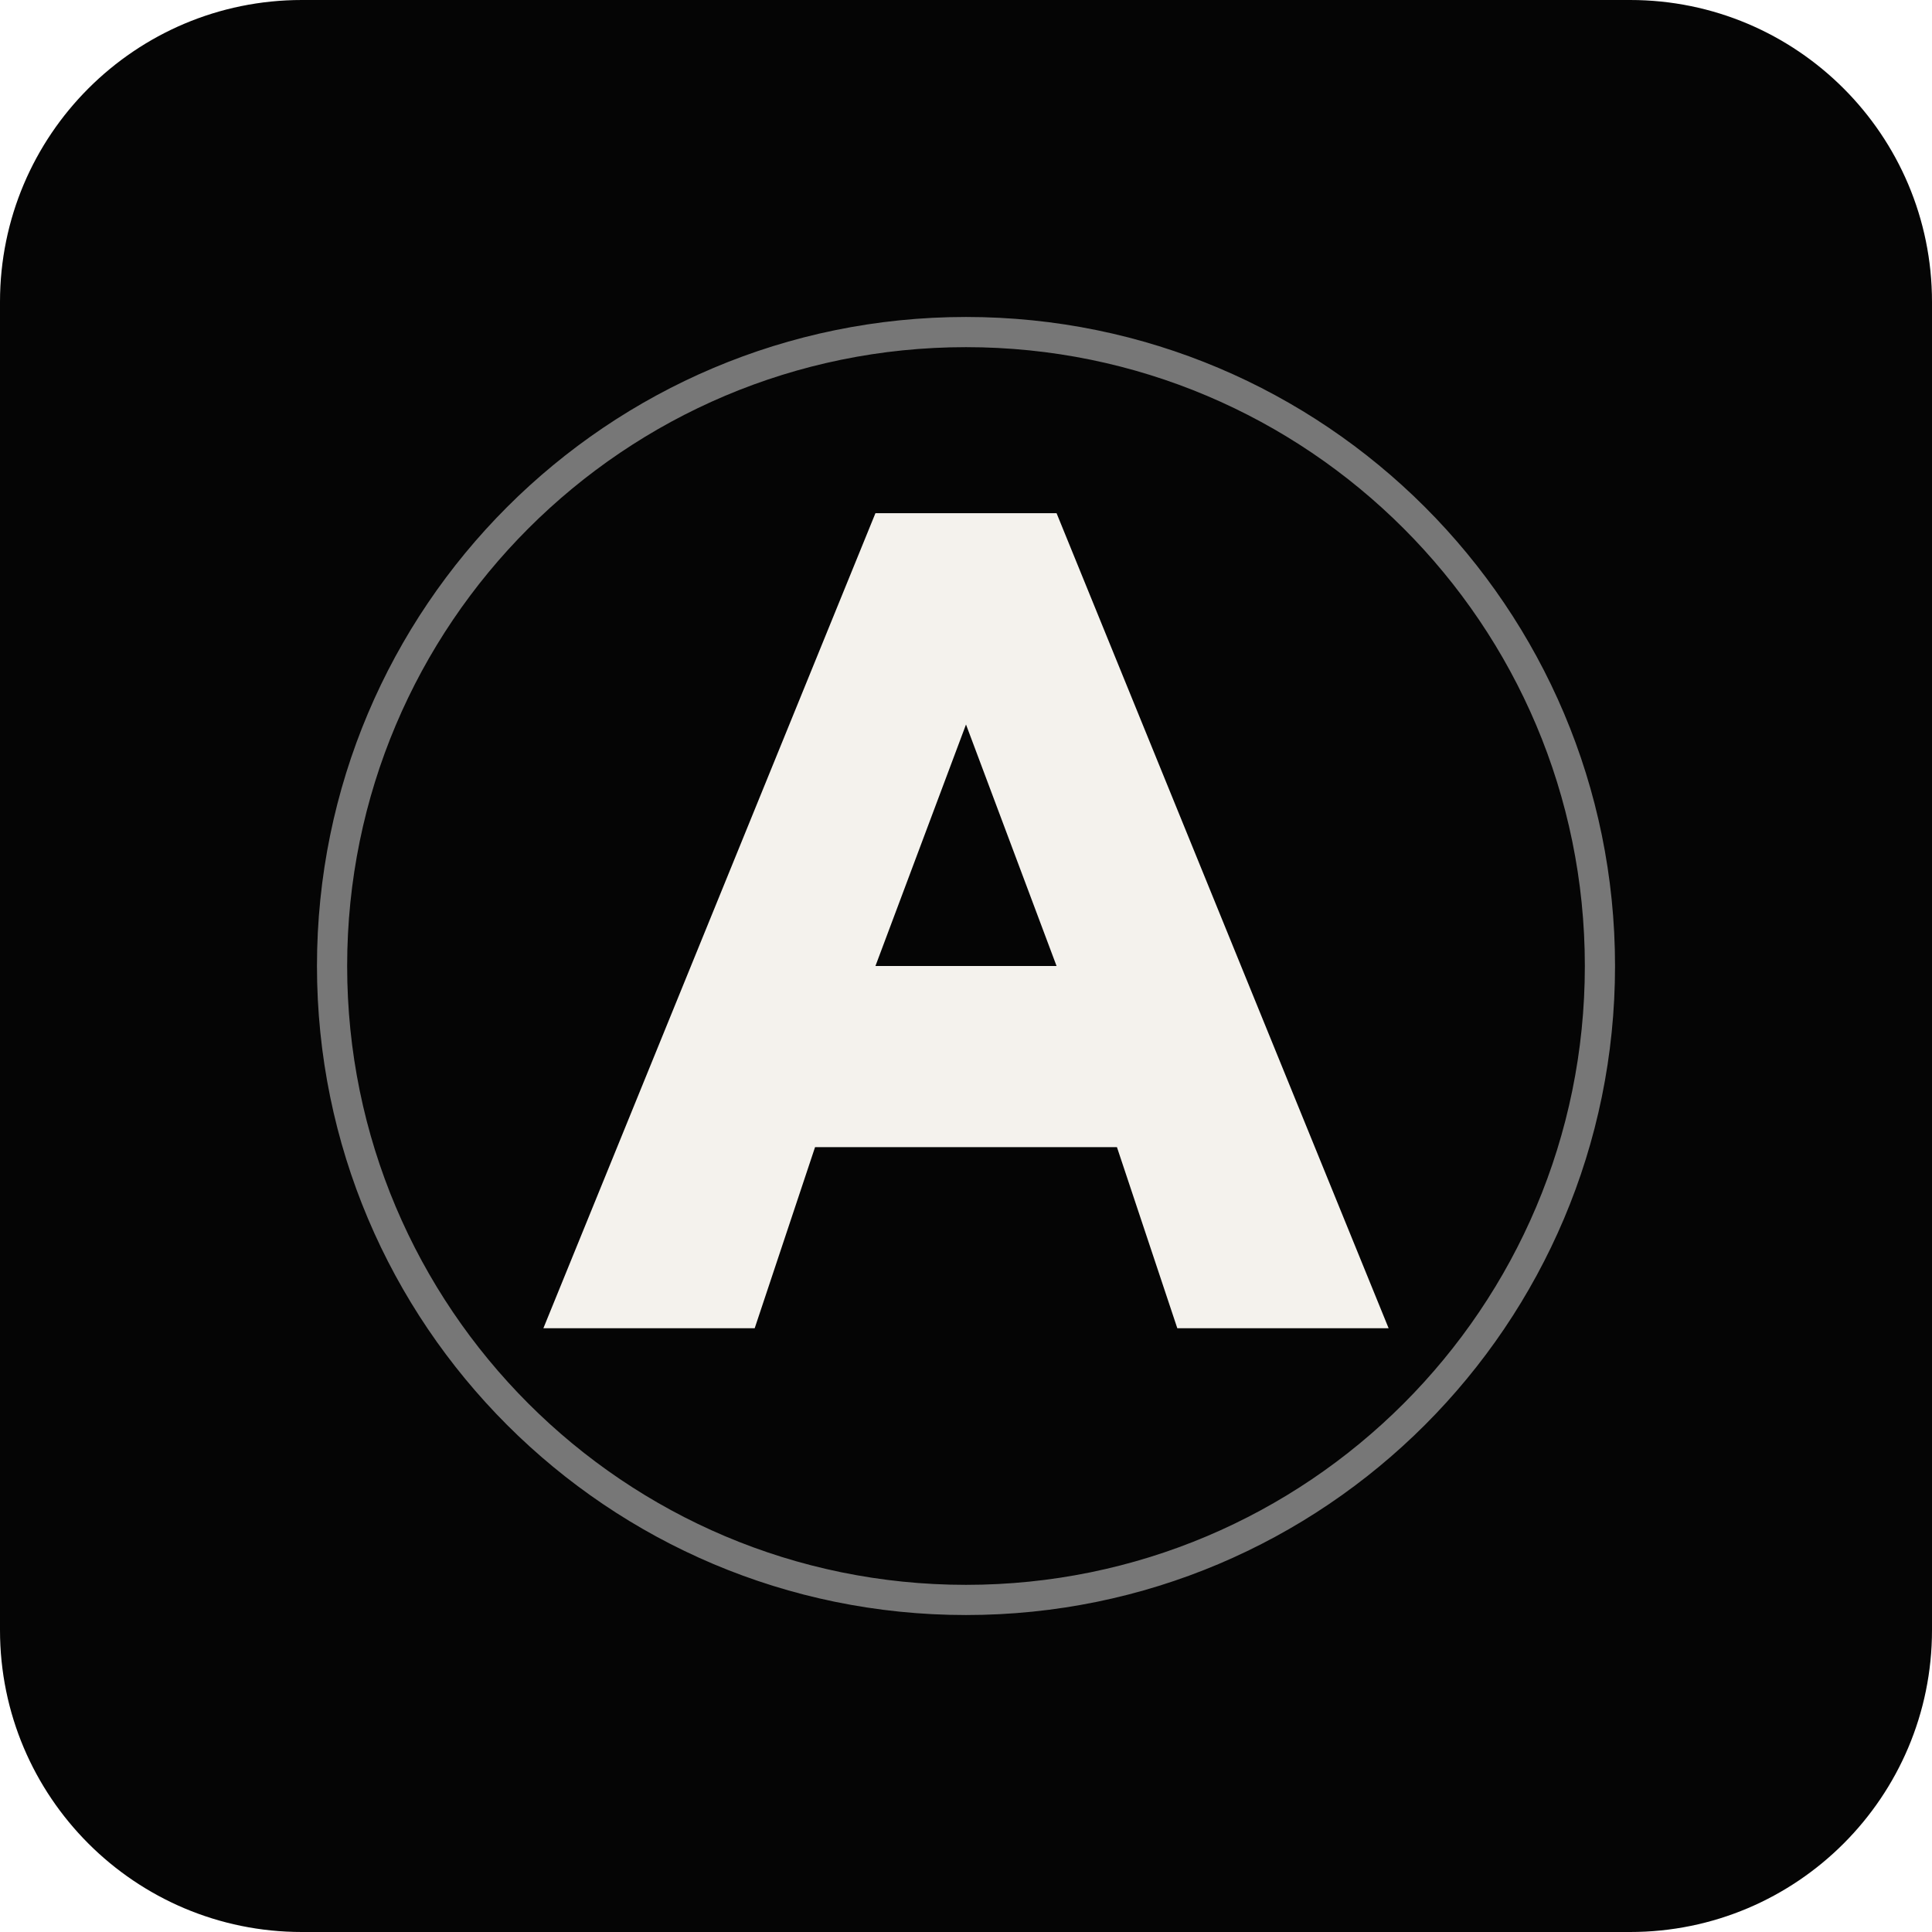
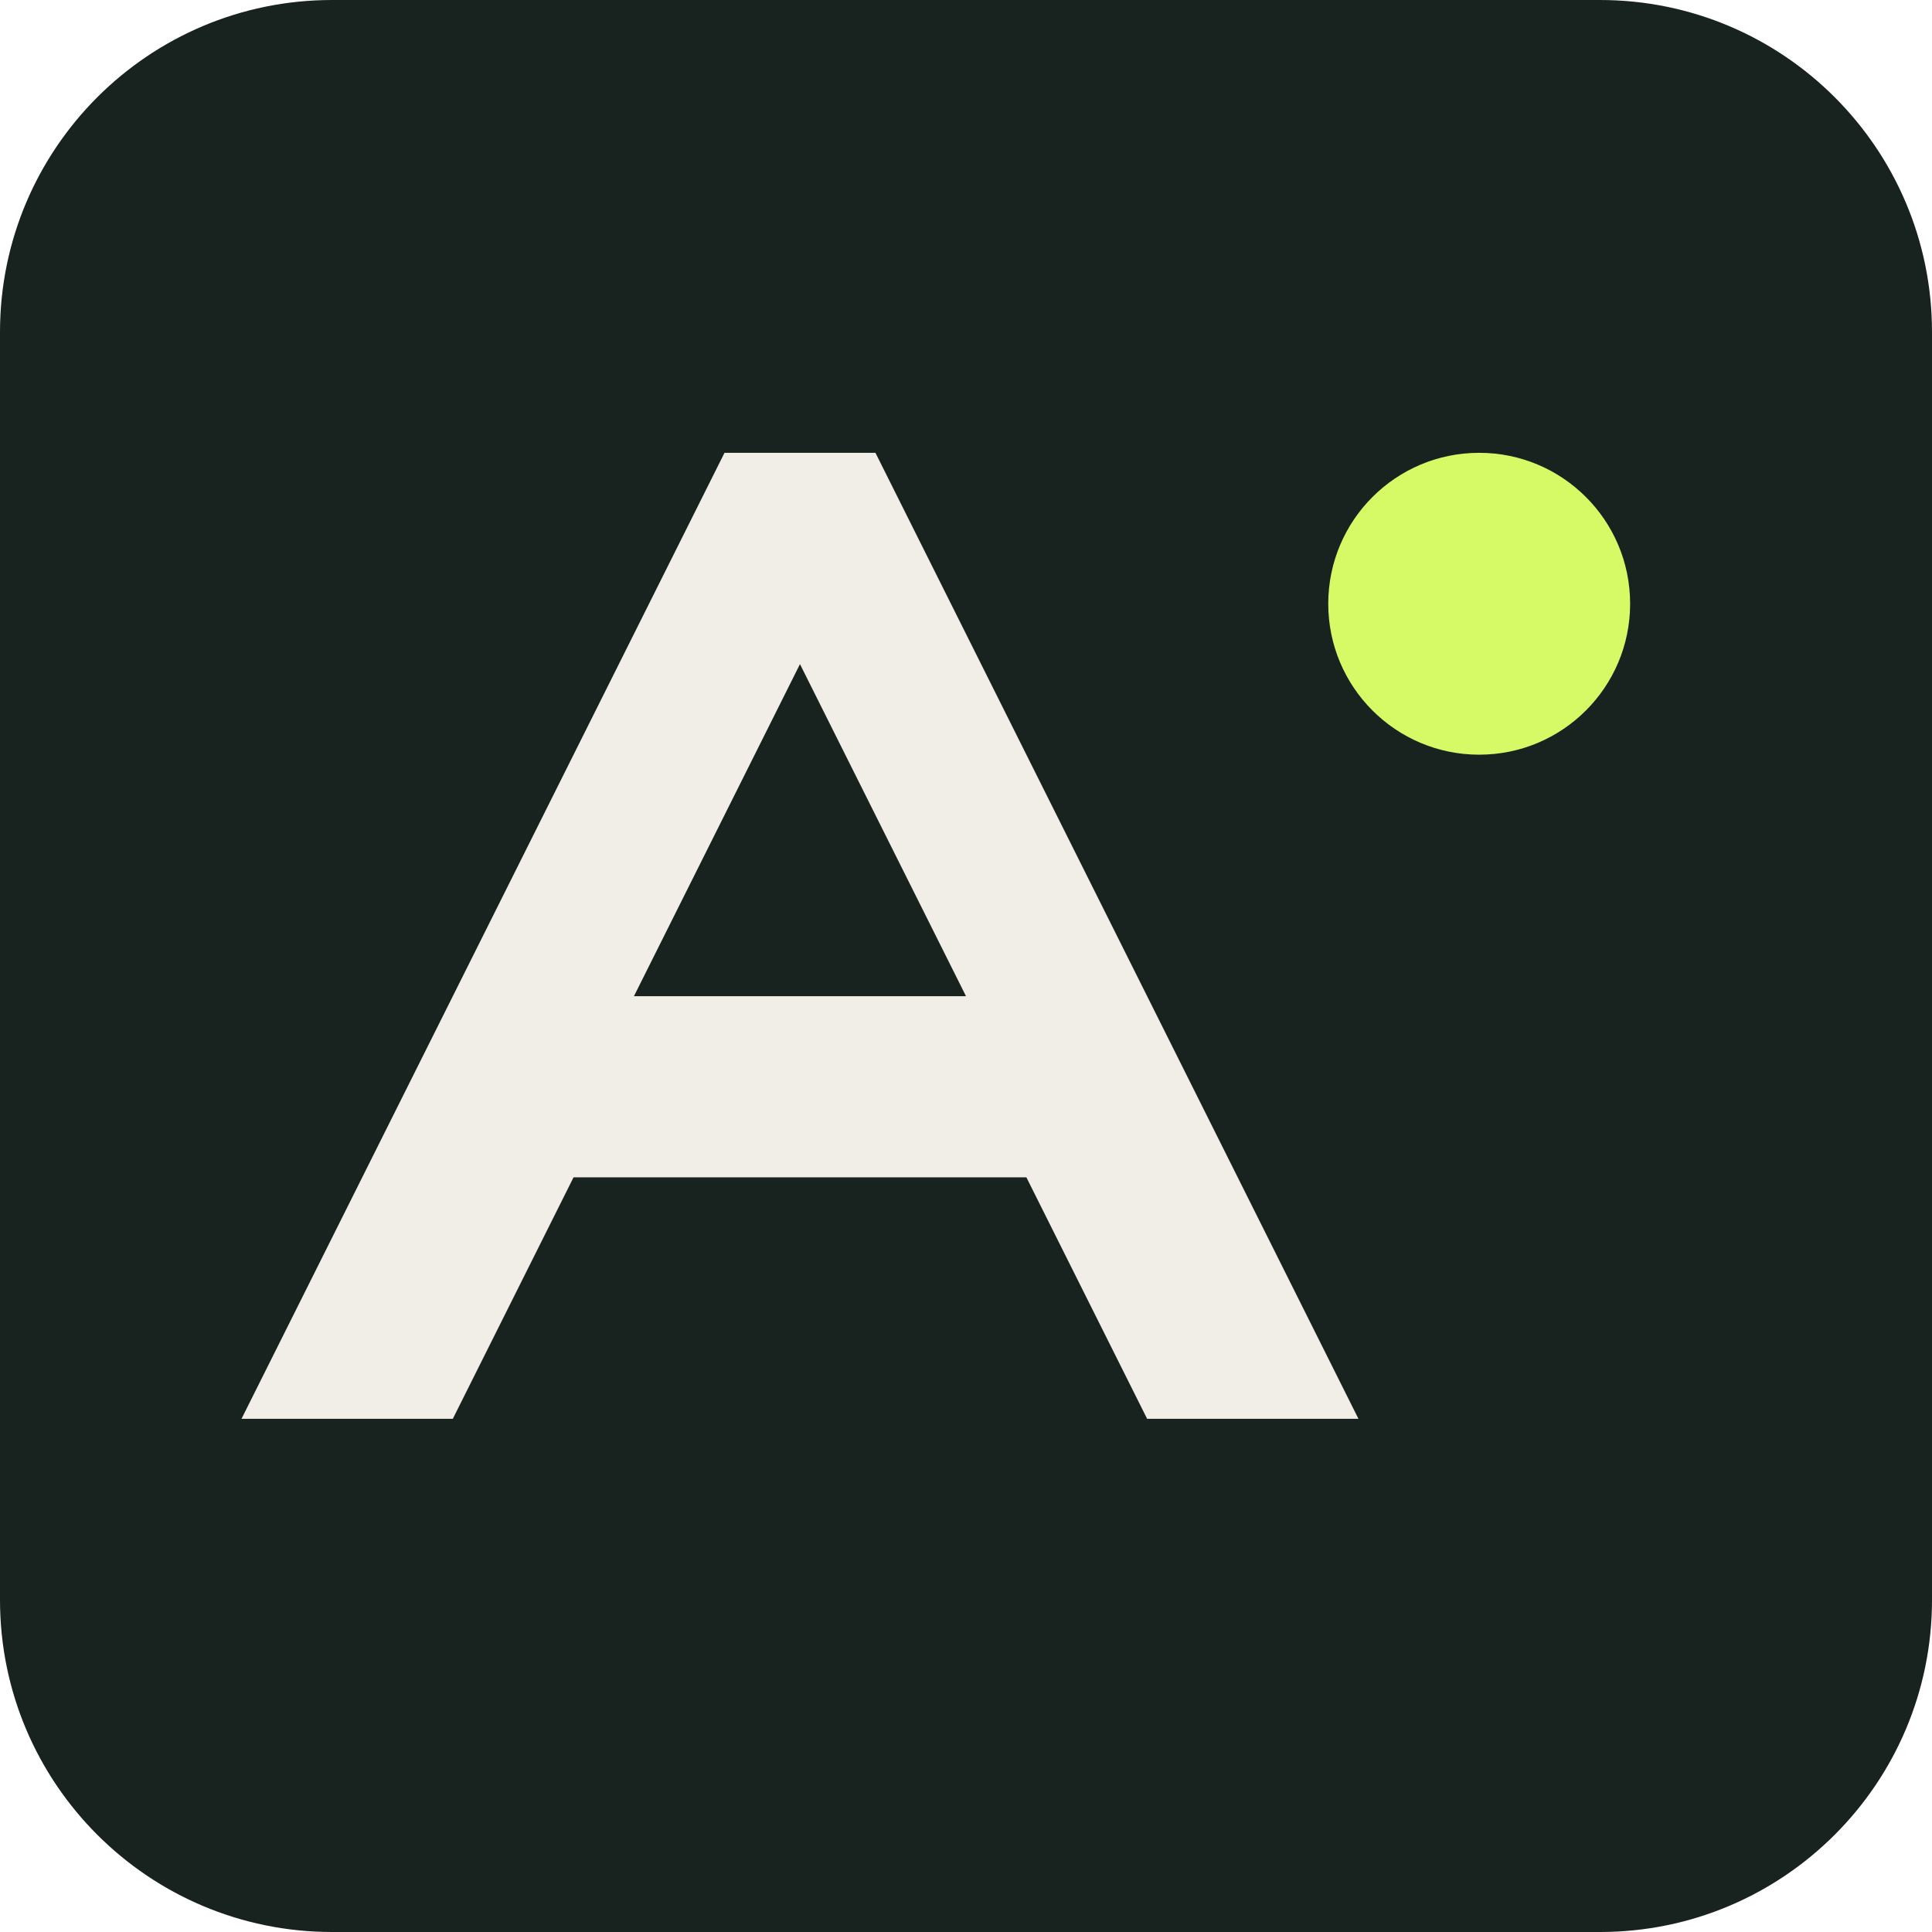
<svg xmlns="http://www.w3.org/2000/svg" viewBox="0 0 64 64">
-   <rect width="64" height="64" rx="10" fill="#050505" />
-   <circle cx="32" cy="32" r="21" fill="none" stroke="#777" />
-   <path d="M18 44 29 17h6l11 27h-7l-2-6H27l-2 6h-7Zm11-12h6l-3-8-3 8Z" fill="#f4f2ed" />
+   <rect width="64" height="64" rx="11" fill="#18221e" />
+   <path d="M8 47 24 15h5l16 32h-7l-4-8H19l-4 8H8Zm13-14h11l-5.5-11L21 33Z" fill="#f0eee7" />
+   <circle cx="49" cy="20" r="5" fill="#d5fa65" />
</svg>
